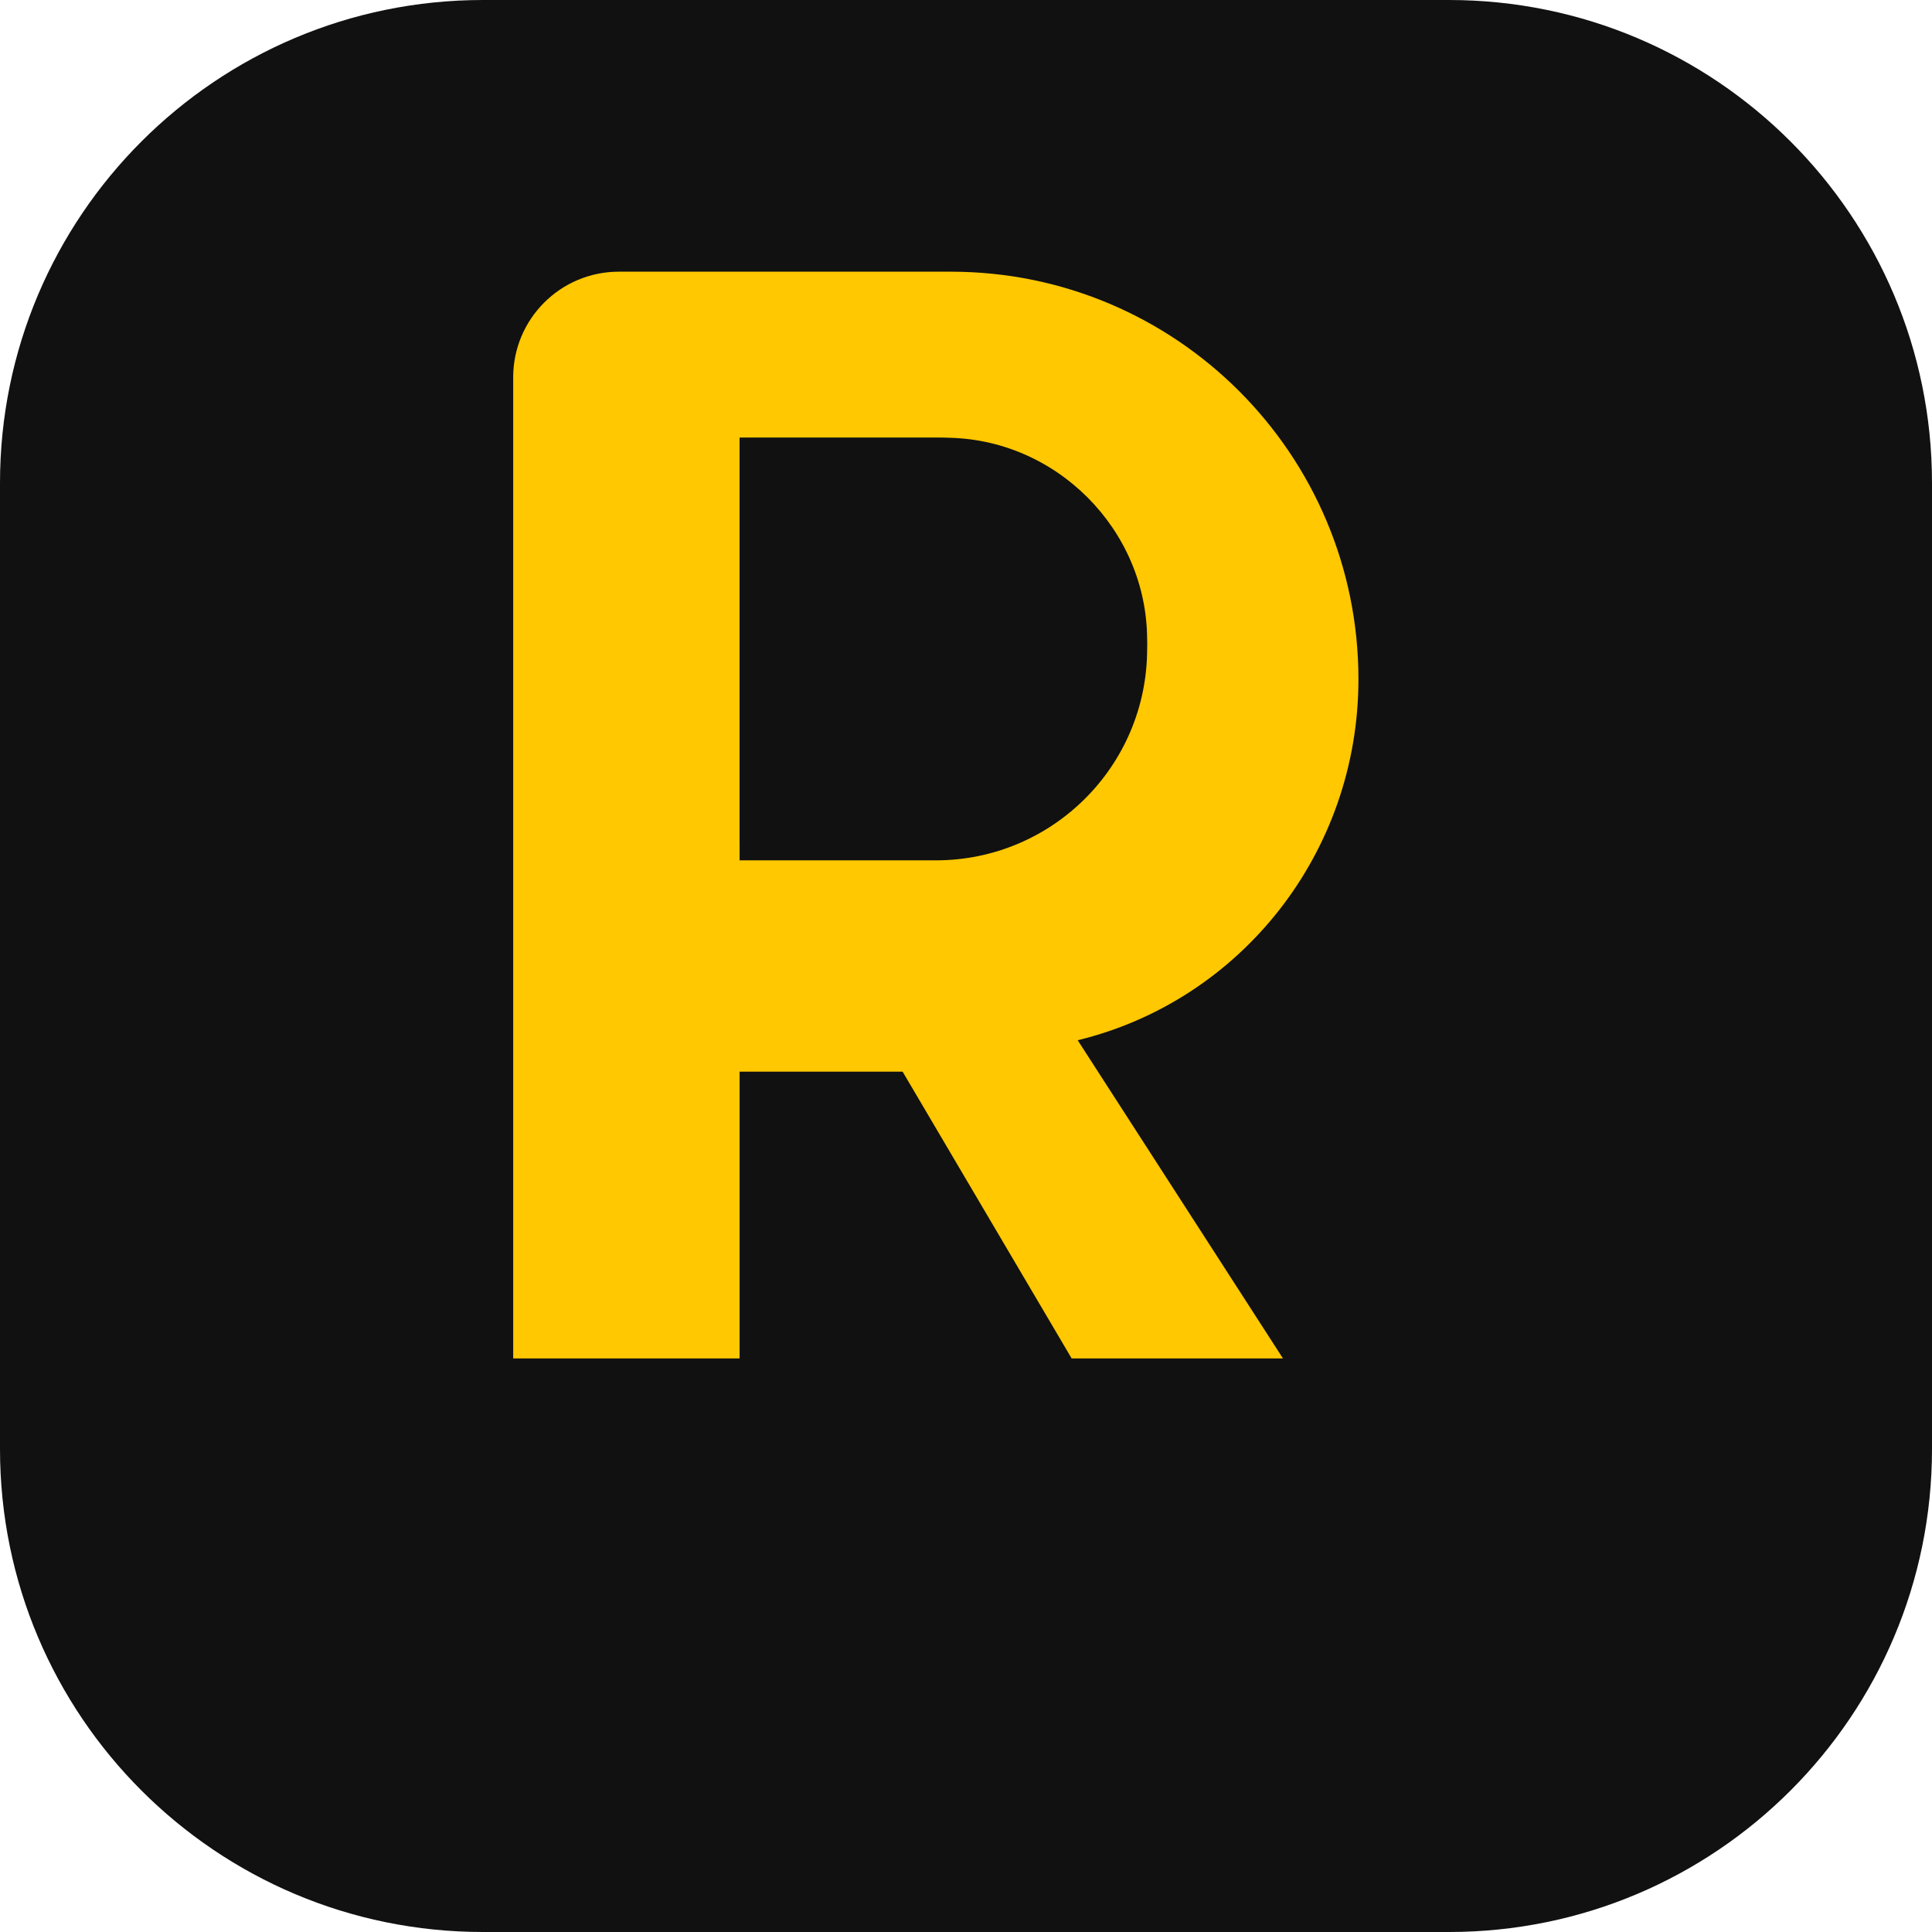
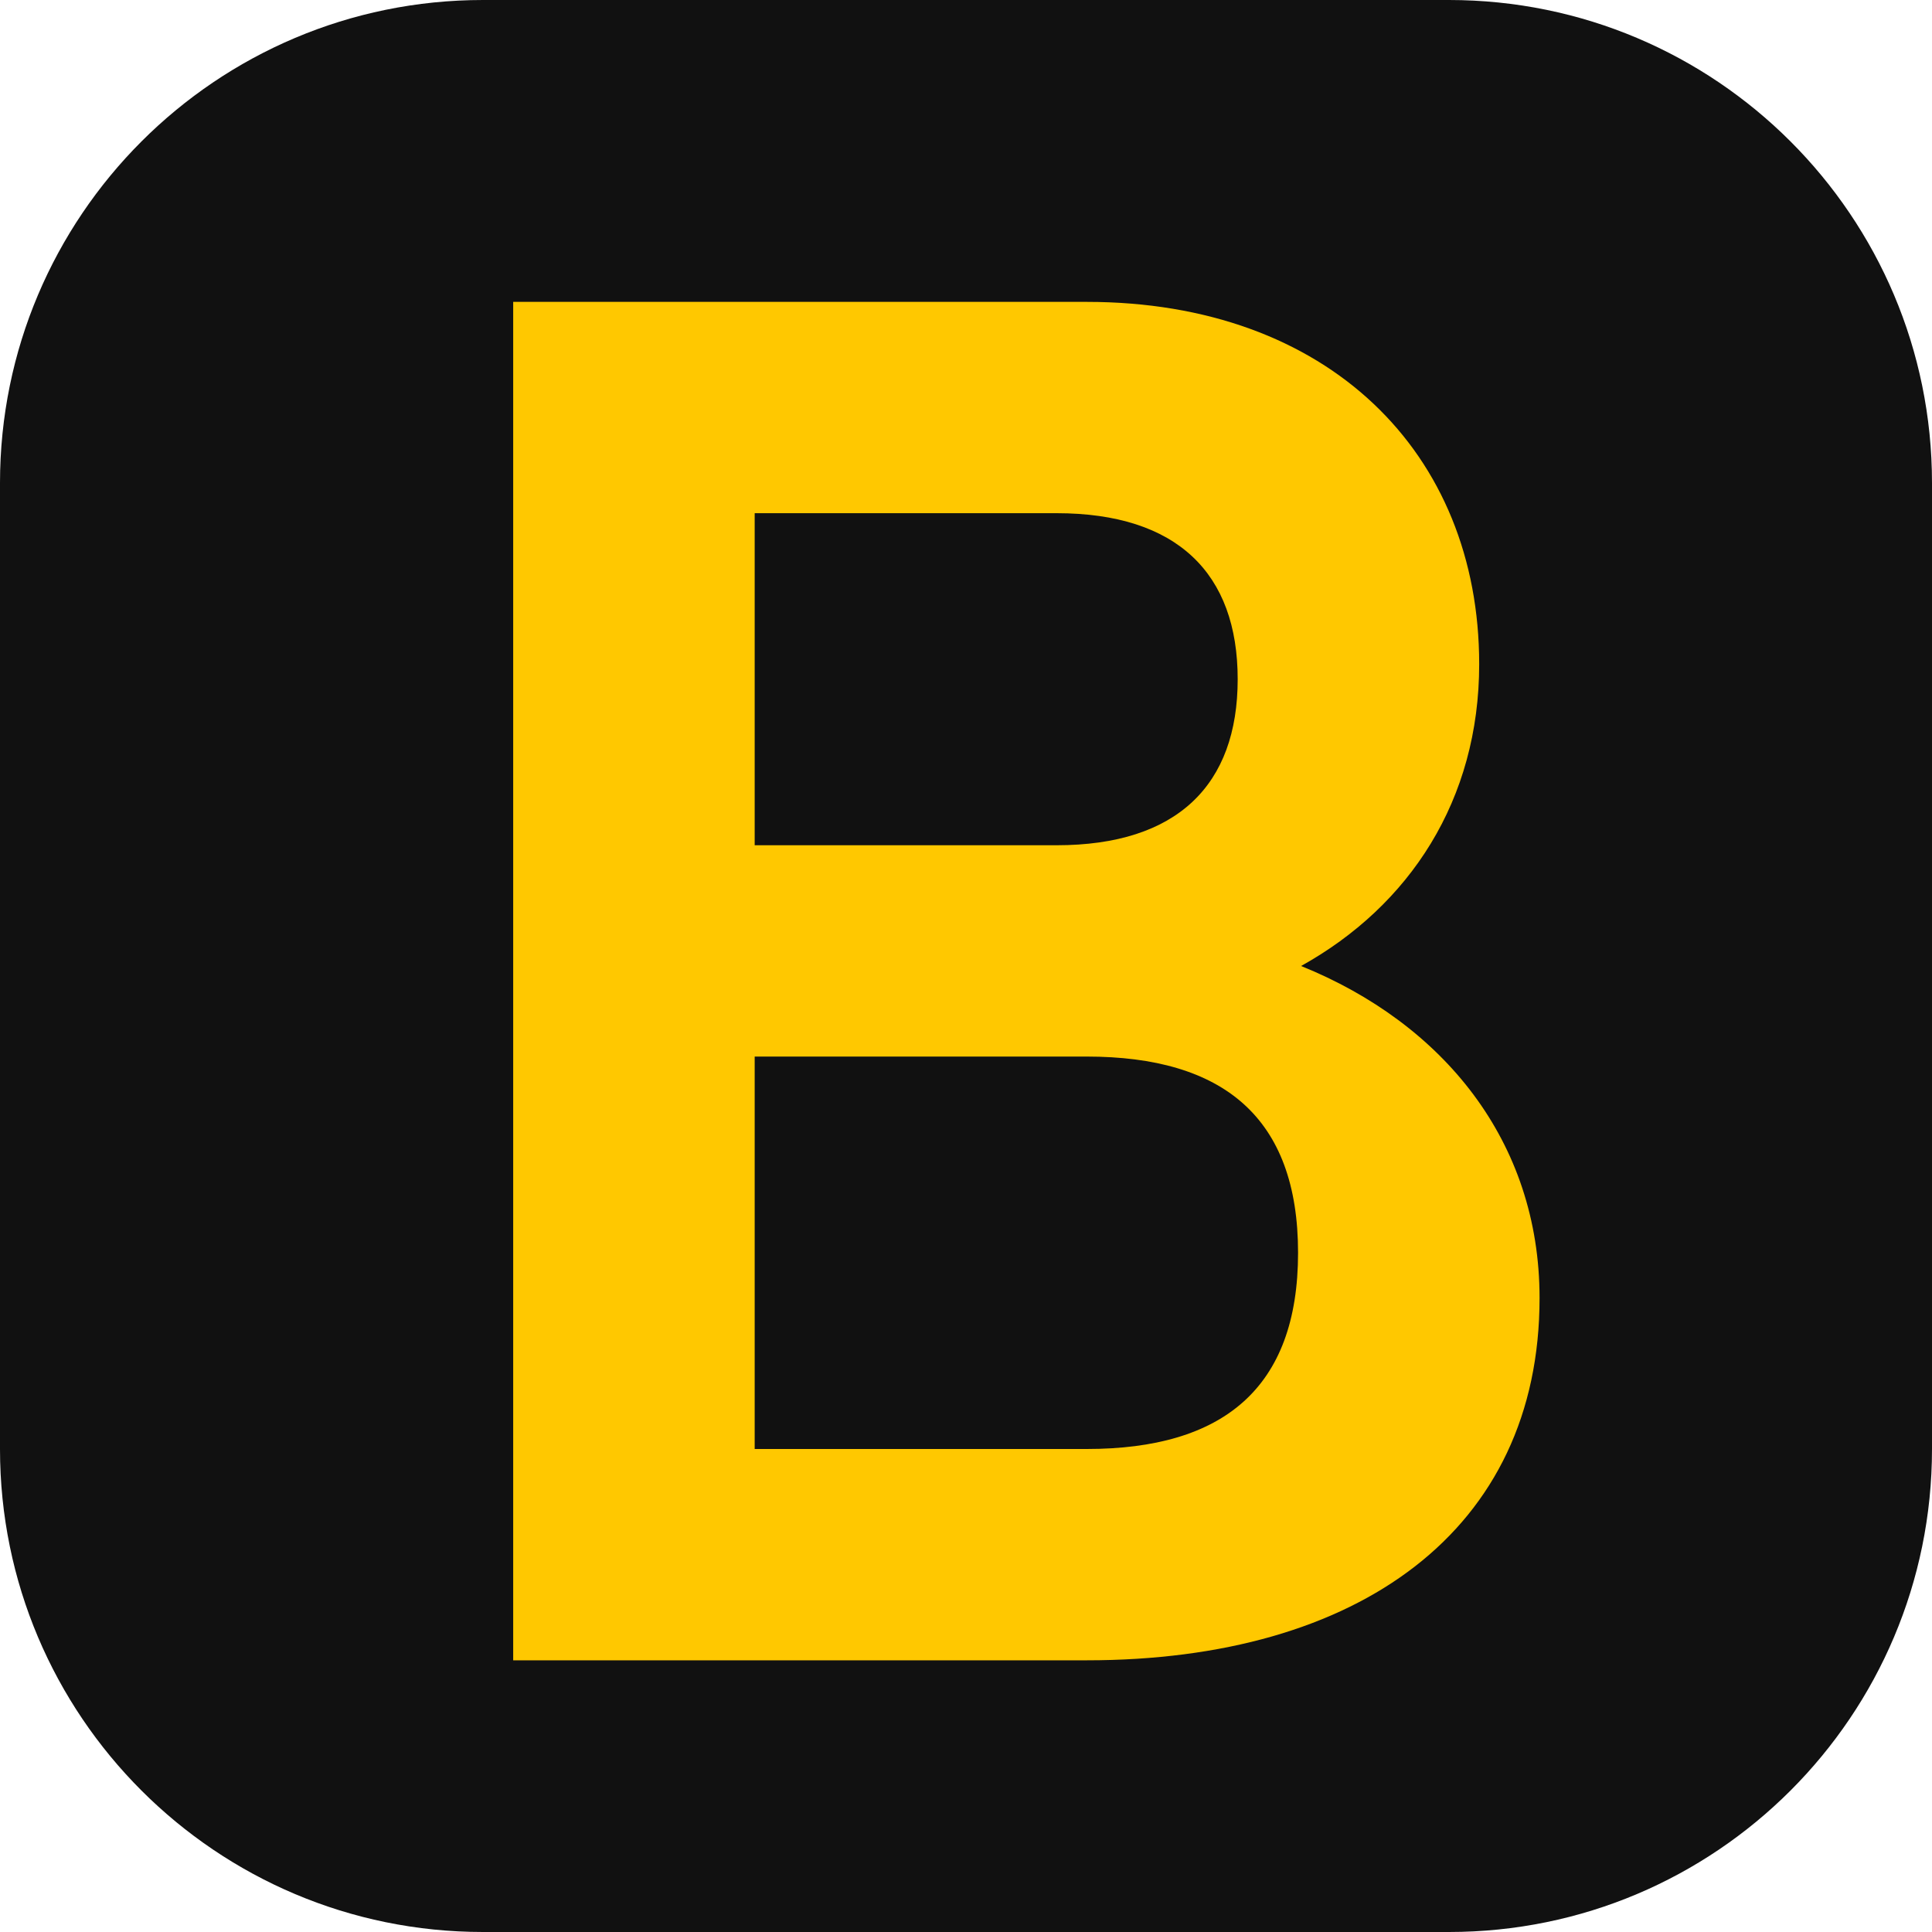
<svg xmlns="http://www.w3.org/2000/svg" width="64" height="64" viewBox="0 0 64 64" fill="none">
  <rect width="64" height="64" rx="16" fill="#111111" />
-   <path d="M17 12.5C17 10.567 18.567 9 20.5 9H31.5C38.956 9 45 15.044 45 22.5C45 28.252 41.102 33.147 35.7 34.459L42.5 45H35.5L29.9 35.5H24.5V45H17V12.5ZM24.5 28.5H31C34.866 28.5 38 25.366 38 21.5C38 17.634 34.866 14.5 31 14.5H24.5V28.5Z" fill="#FFC800" />
-   <path d="M24.5 14.5H31.3C34.964 14.5 38 17.536 38 21.2C38 24.864 34.964 27.9 31.3 27.9H24.5V14.5Z" fill="#111111" />
+   <path fill="#FFC800" fill-rule="evenodd" d="M17 10H36C44 10 49 15 49 22C49 26.5 46.7 30 43.1 32C47.8 33.9 51 37.8 51 43C51 50.7 45 55 36 55H17V10ZM25 17V28H35C39 28 41 26 41 22.5C41 19 39 17 35 17H25ZM25 35V48H36C40.5 48 43 46 43 41.5C43 37 40.5 35 36 35H25Z" />
</svg>
